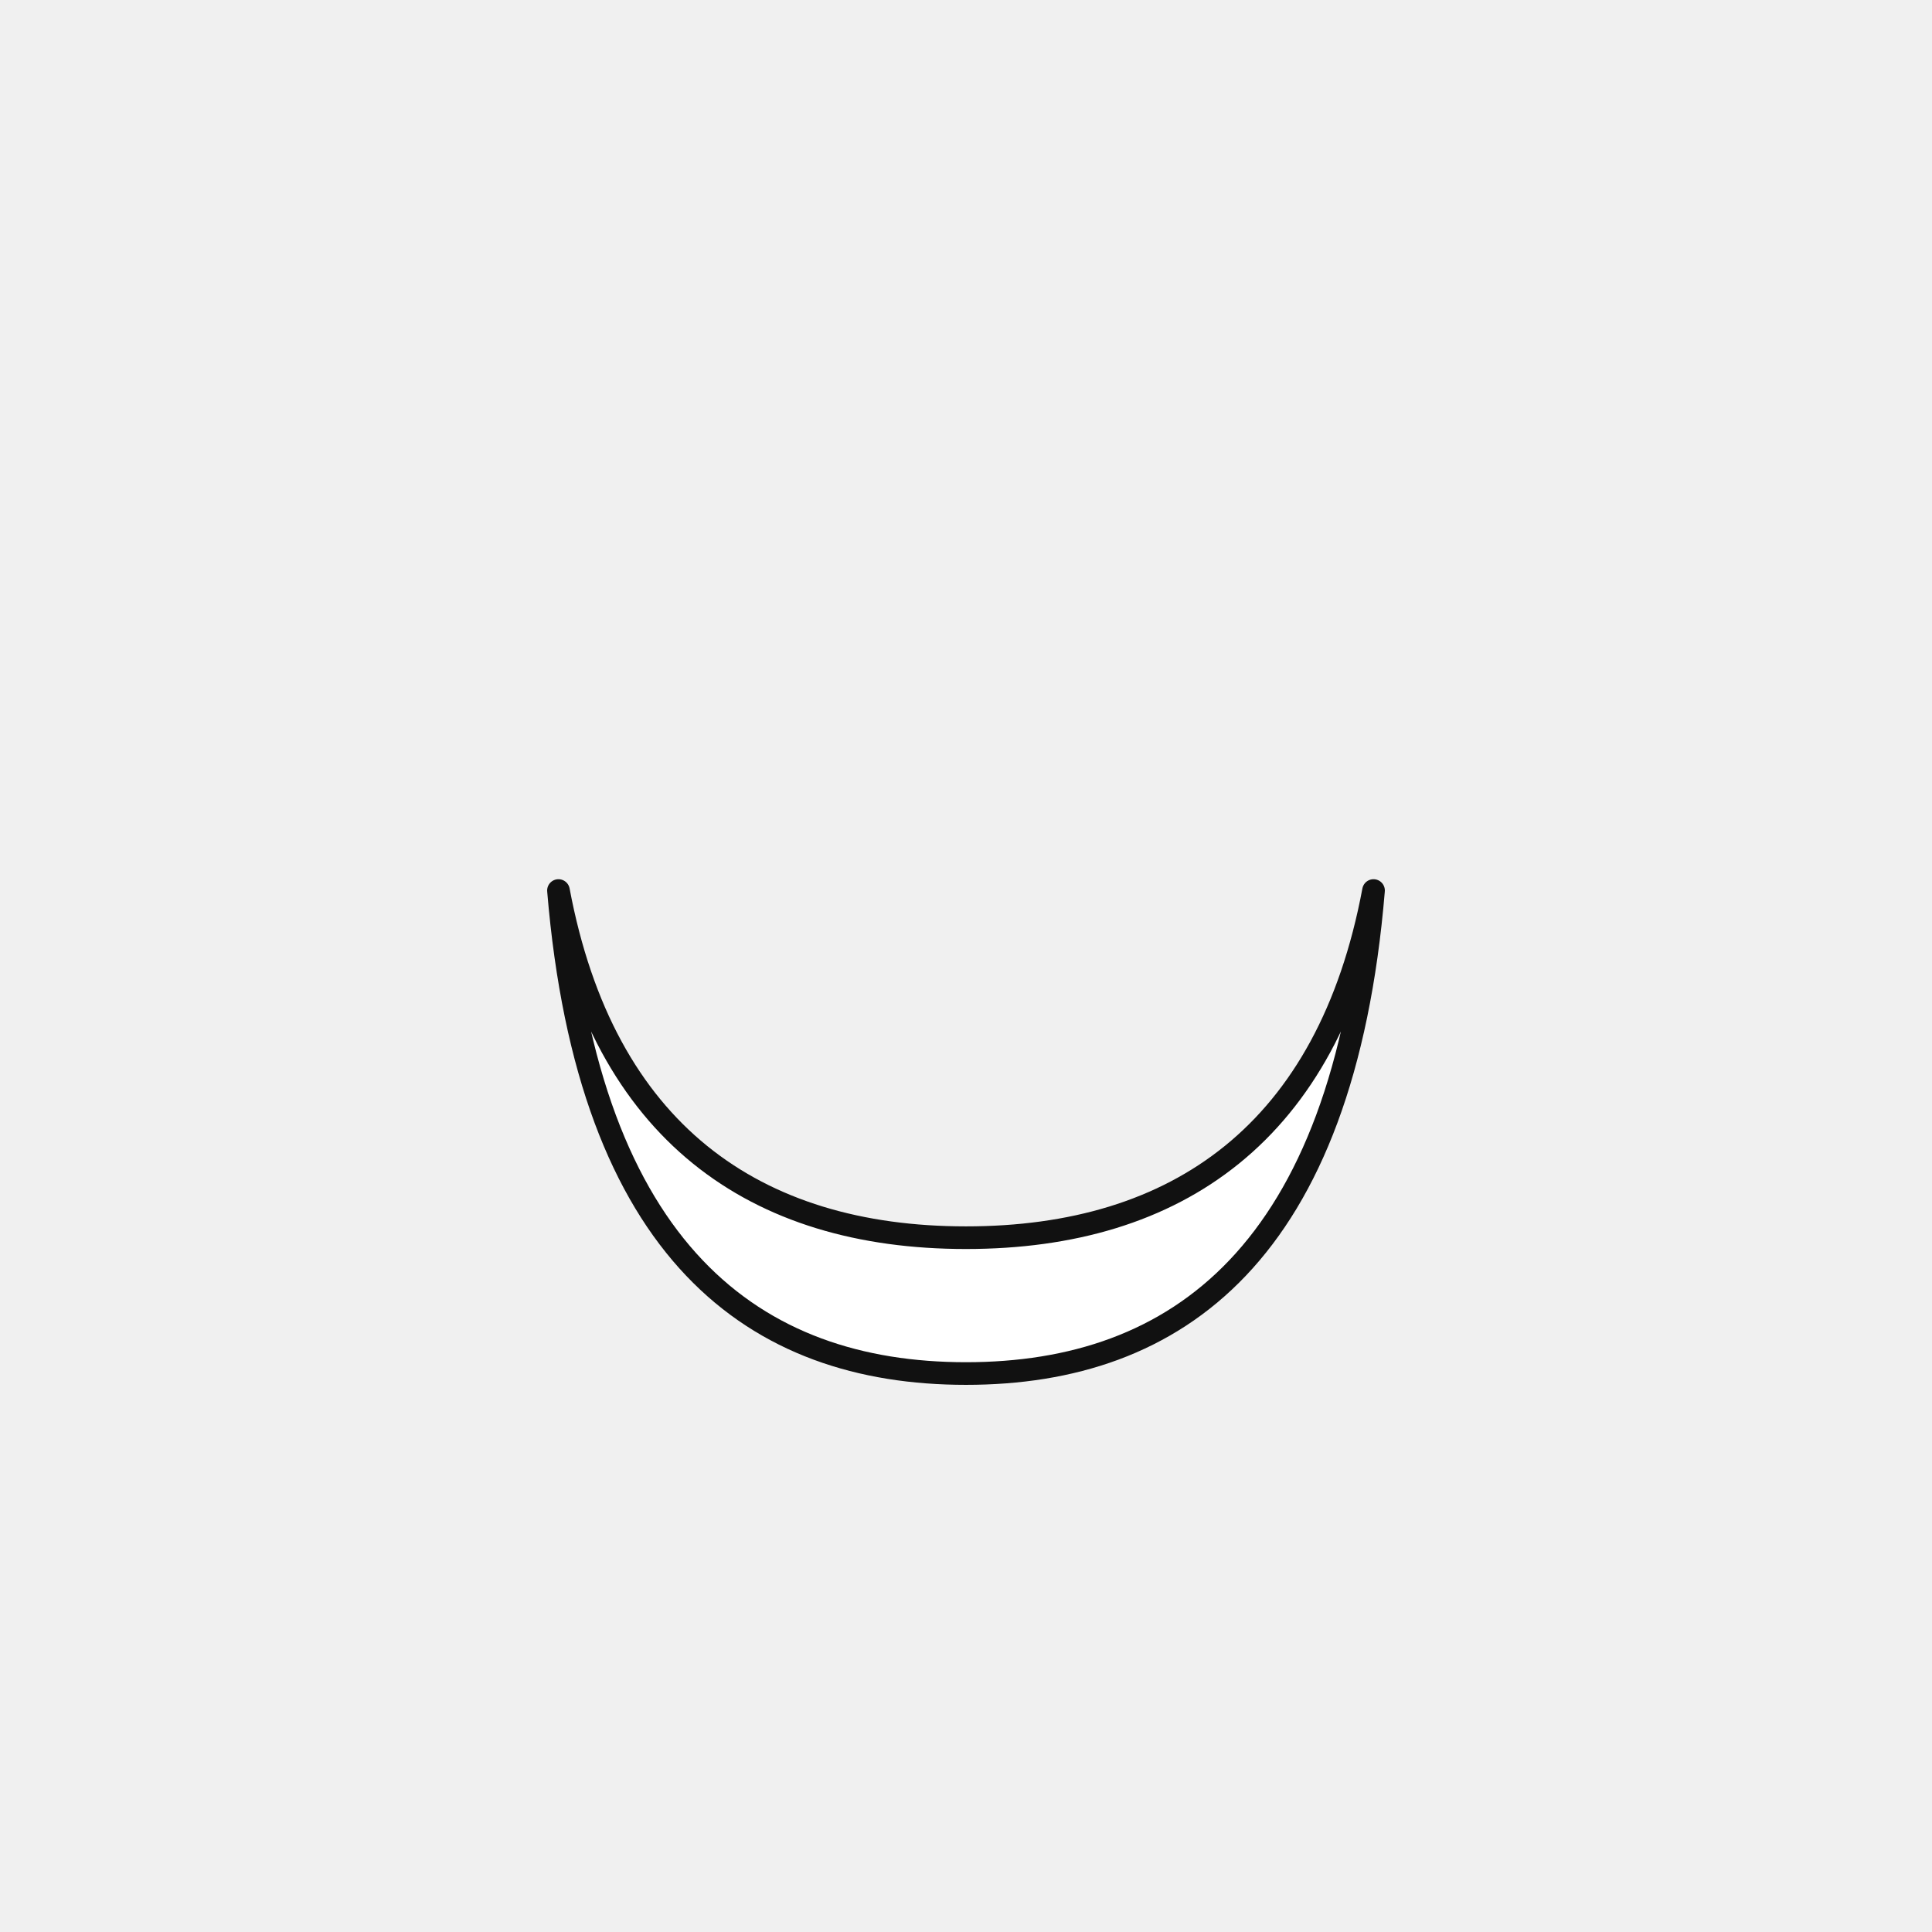
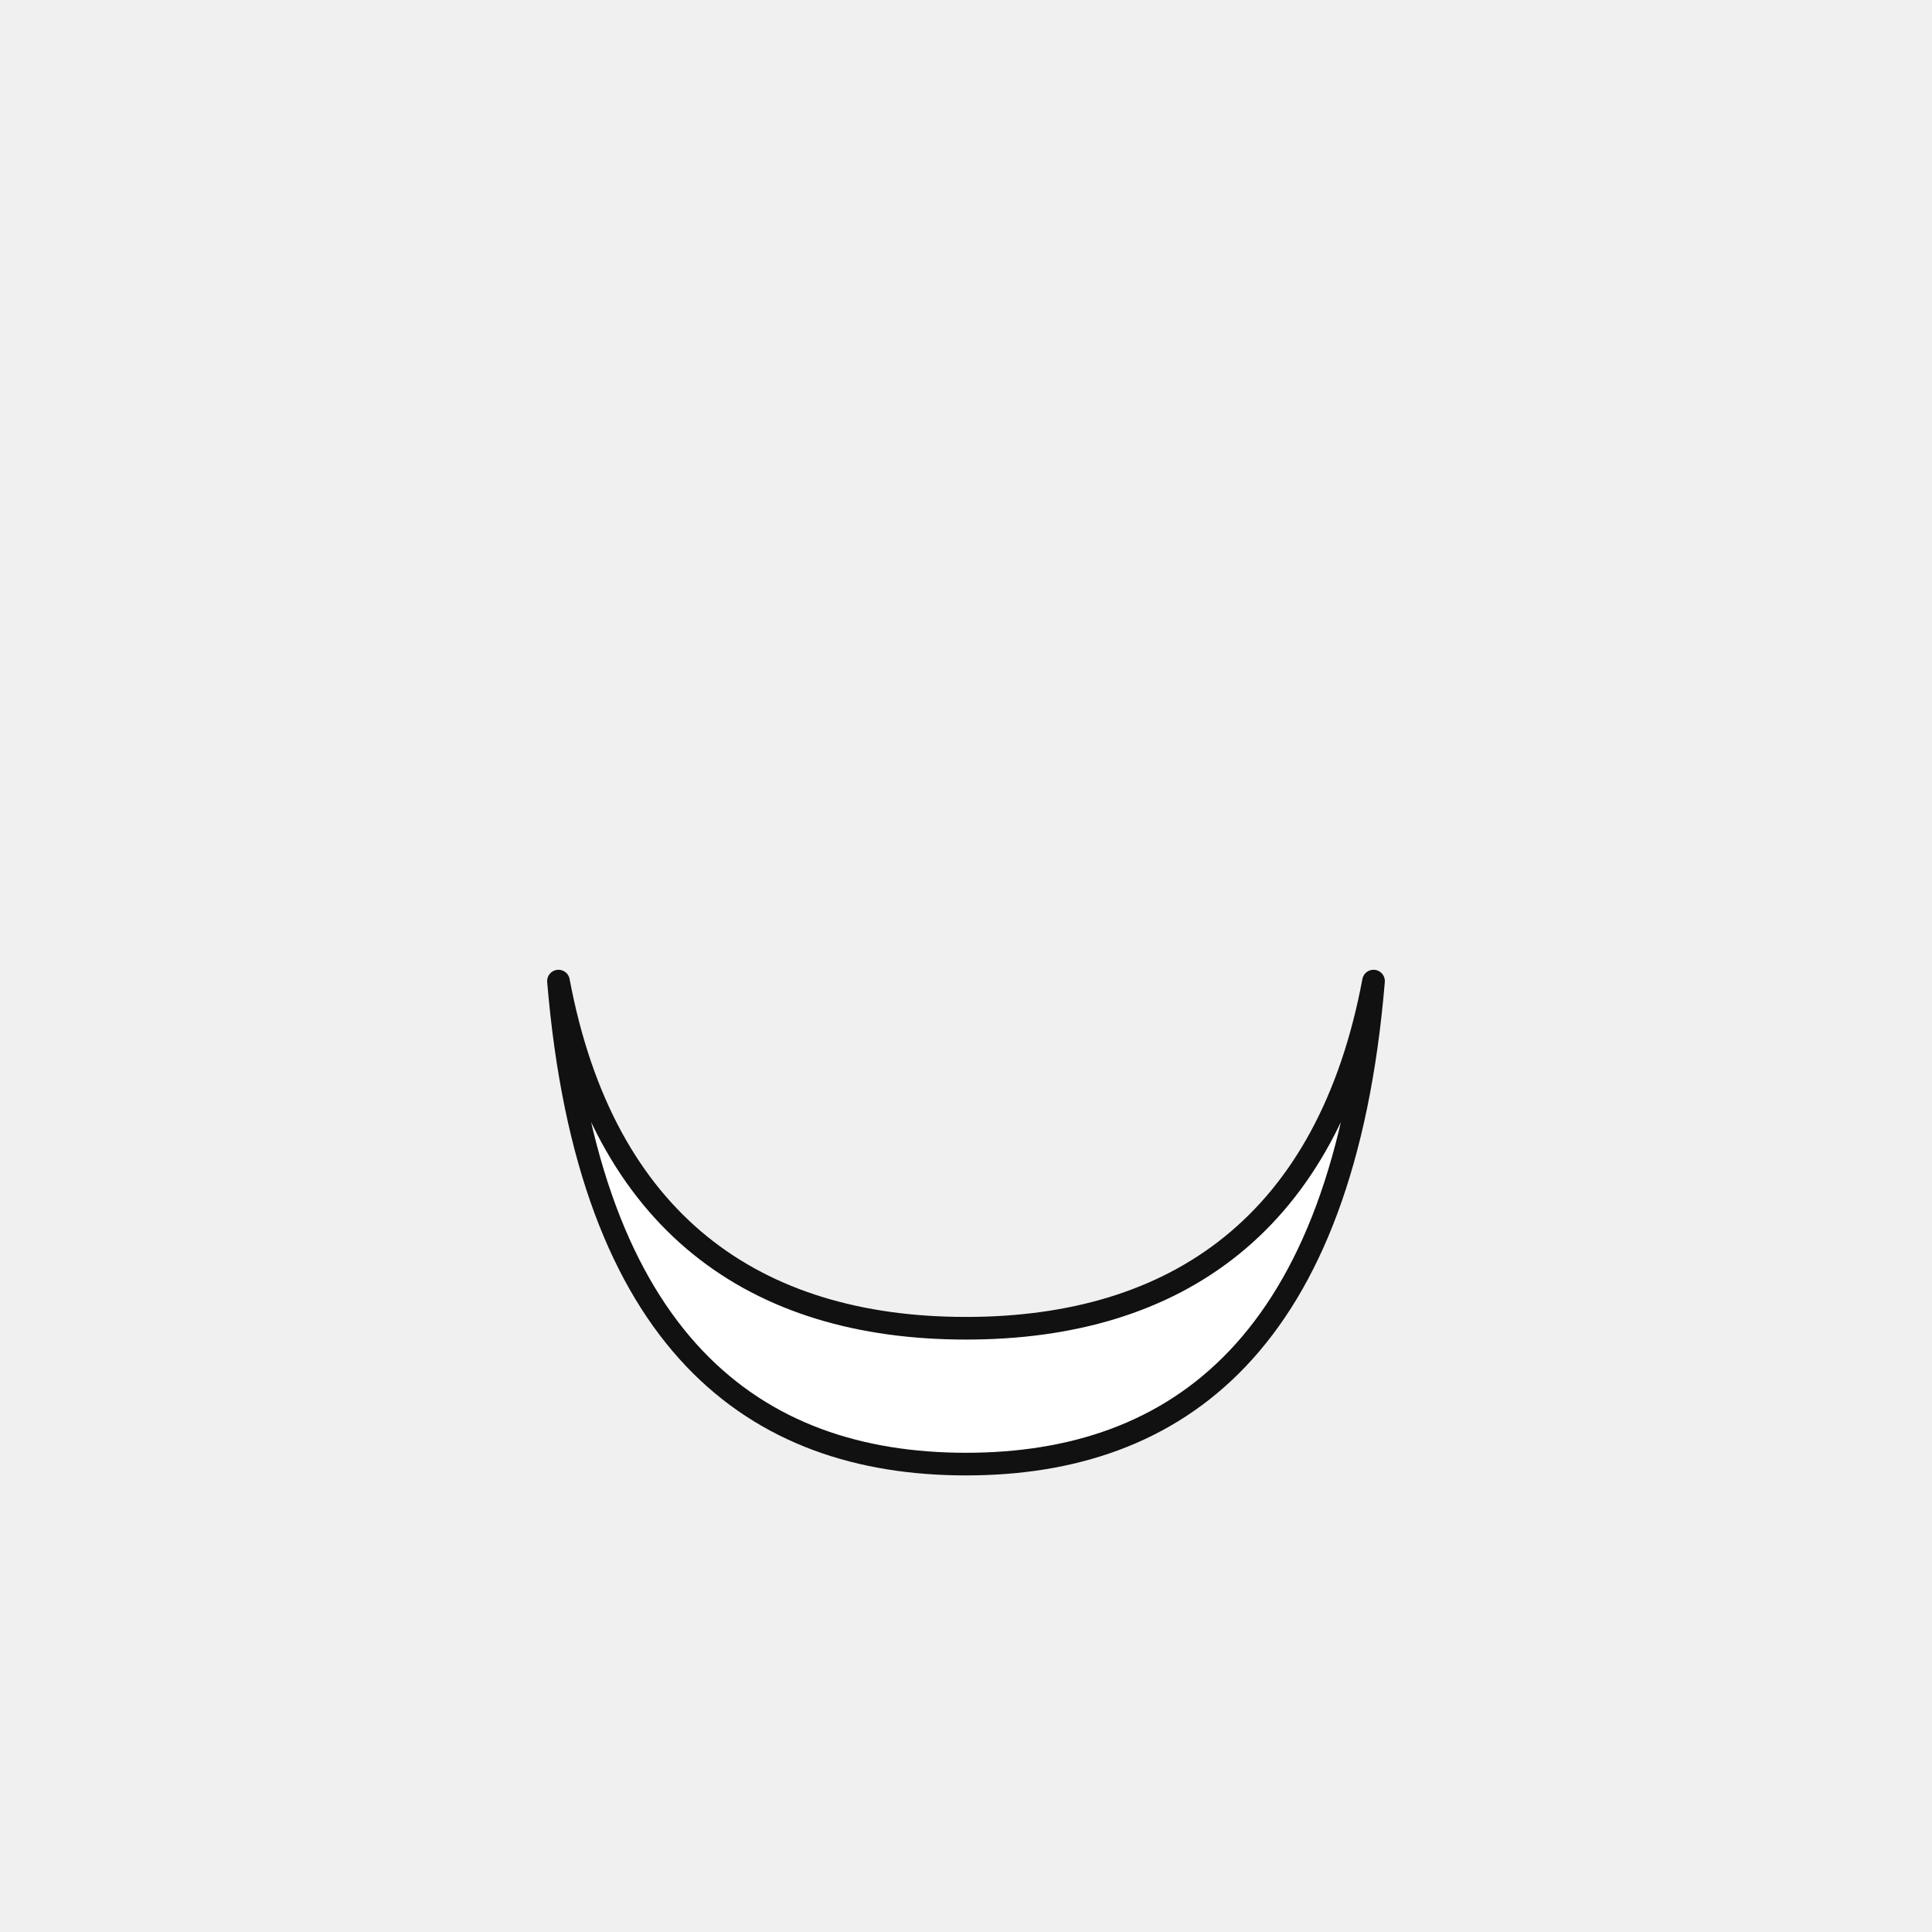
<svg xmlns="http://www.w3.org/2000/svg" width="256" height="256" viewBox="0 0 256 256">
-   <path d="M74 118 C78 166, 100 182, 128 182 C156 182, 178 166, 182 118 C176 150, 156 164, 128 164 C100 164, 80 150, 74 118 Z" fill="#ffffff" stroke="#111" stroke-width="3" stroke-linejoin="round" />
+   <g transform="translate(0 12)">
+     <path d="M74 118 C78 166, 100 182, 128 182 C156 182, 178 166, 182 118 C176 150, 156 164, 128 164 C100 164, 80 150, 74 118 Z" fill="#ffffff" stroke="#111" stroke-width="3" stroke-linejoin="round" />
+   </g>
</svg>
